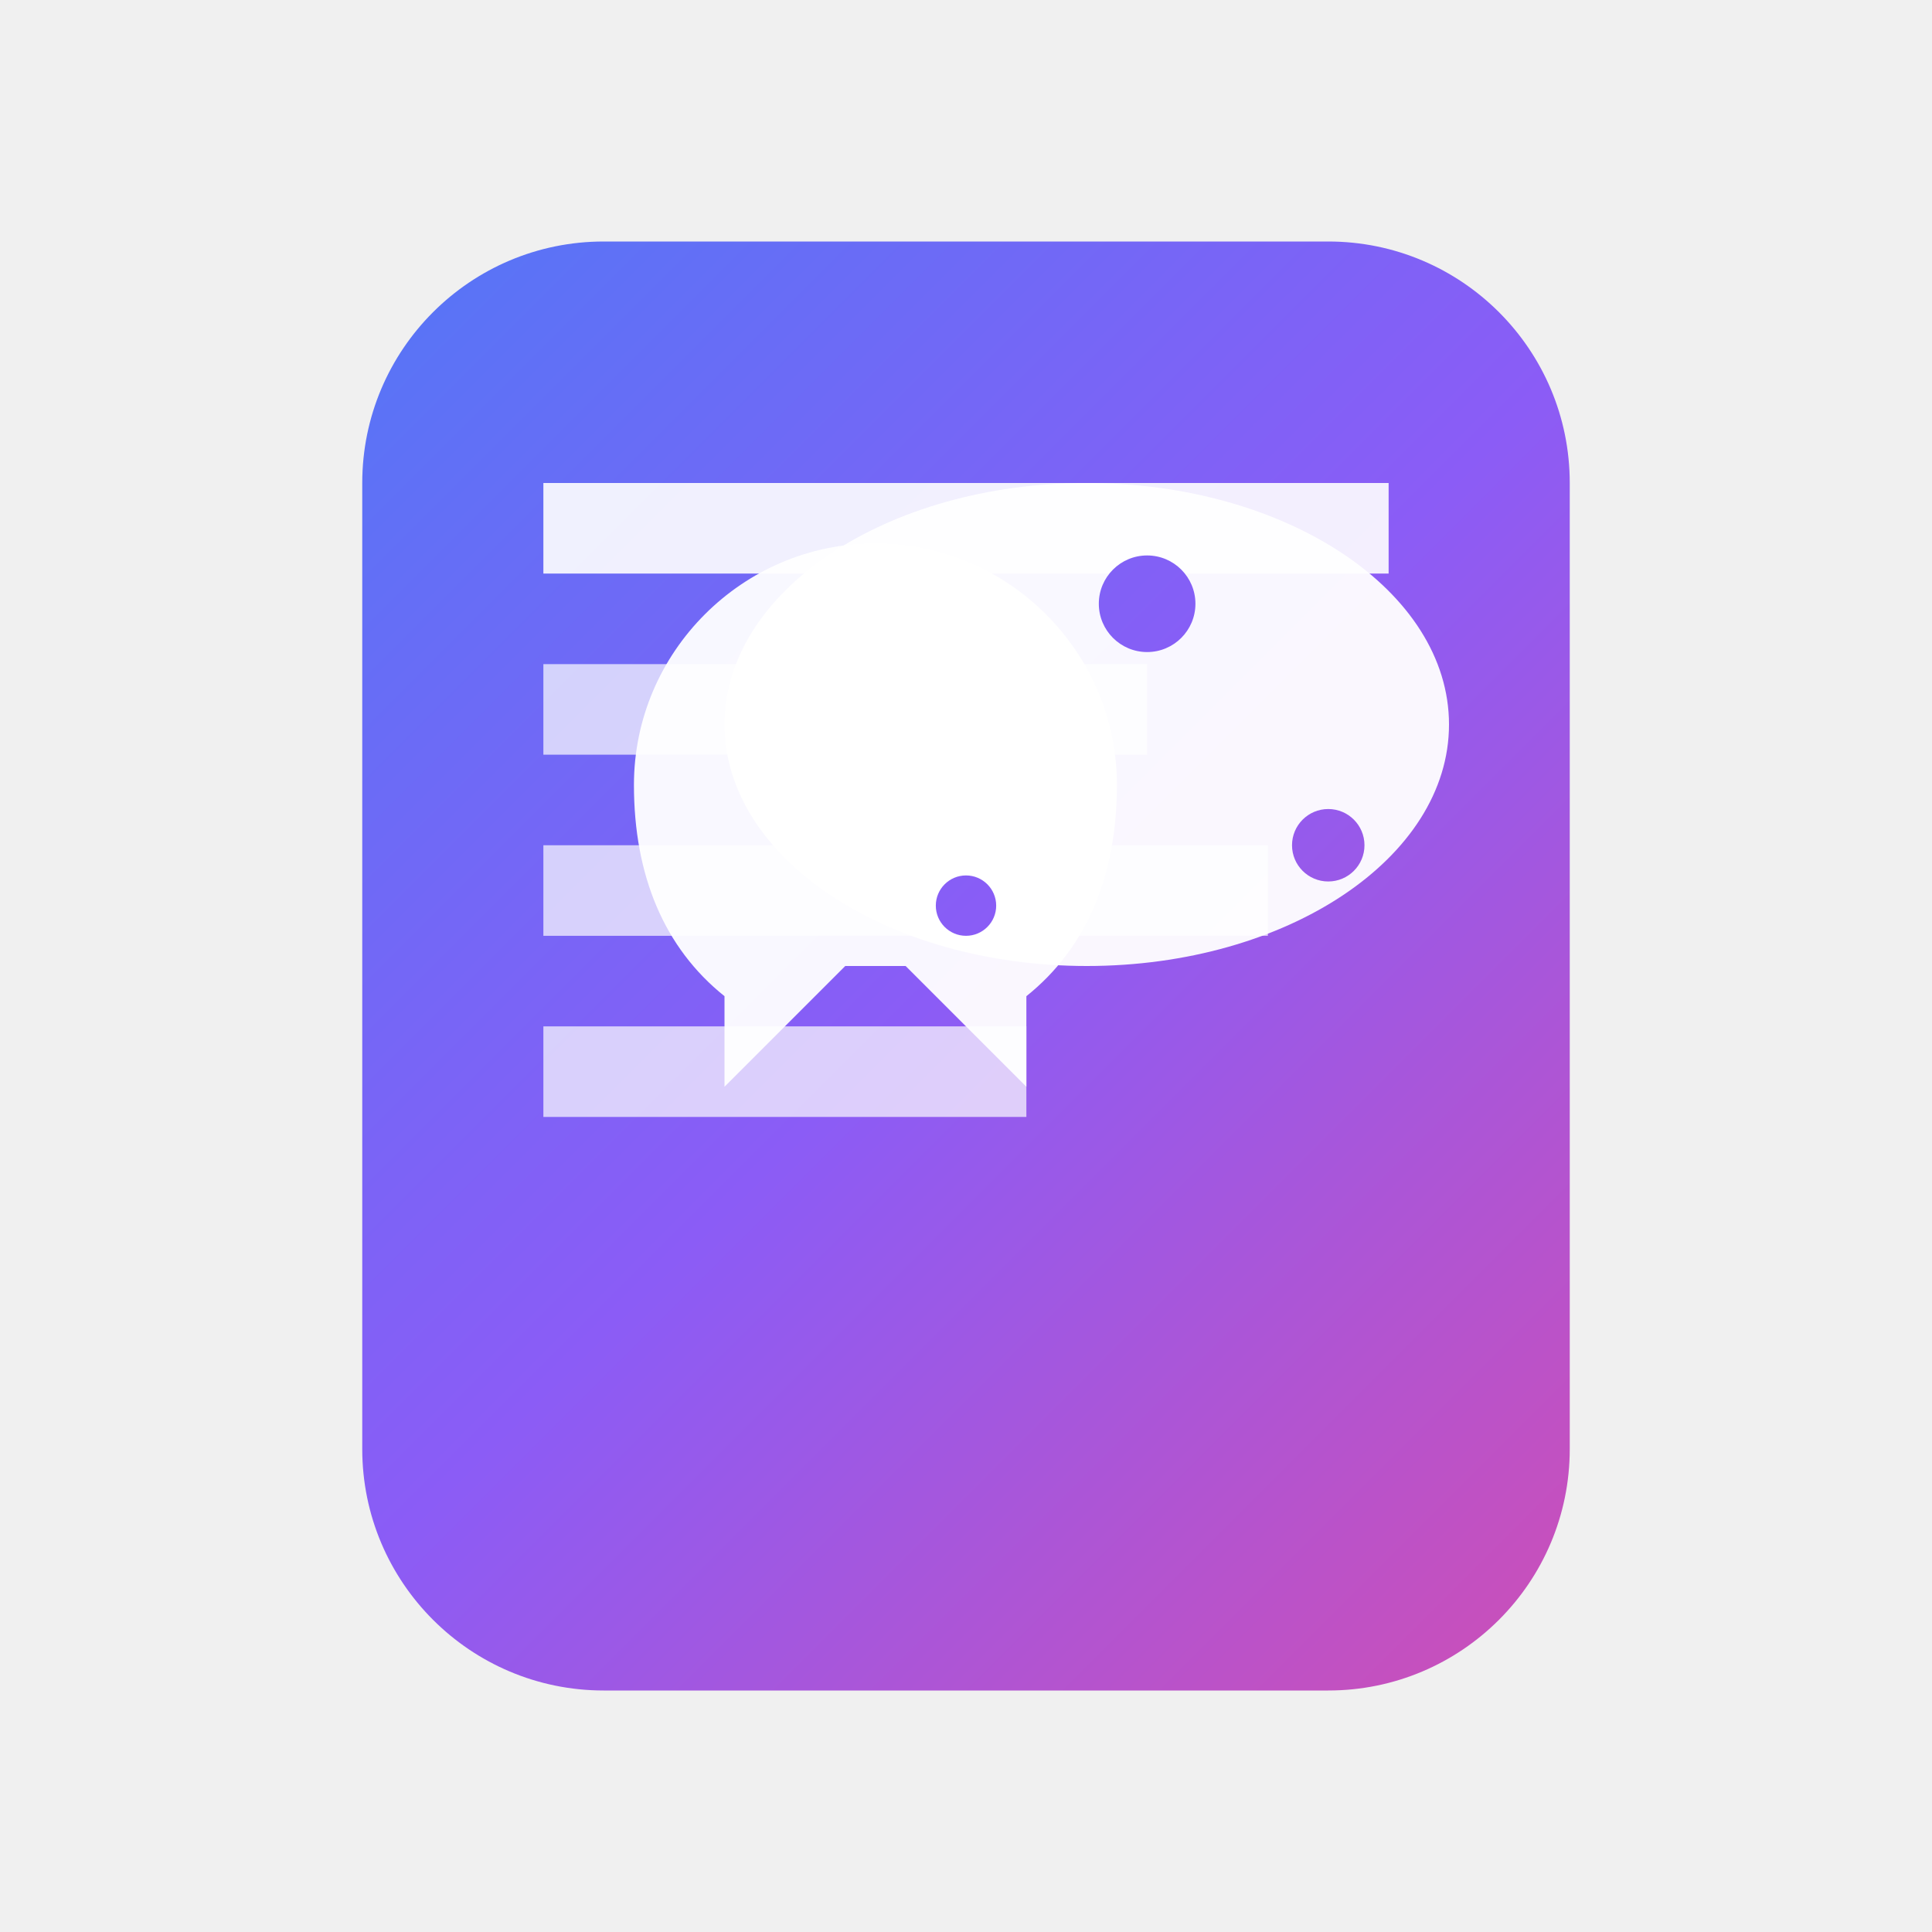
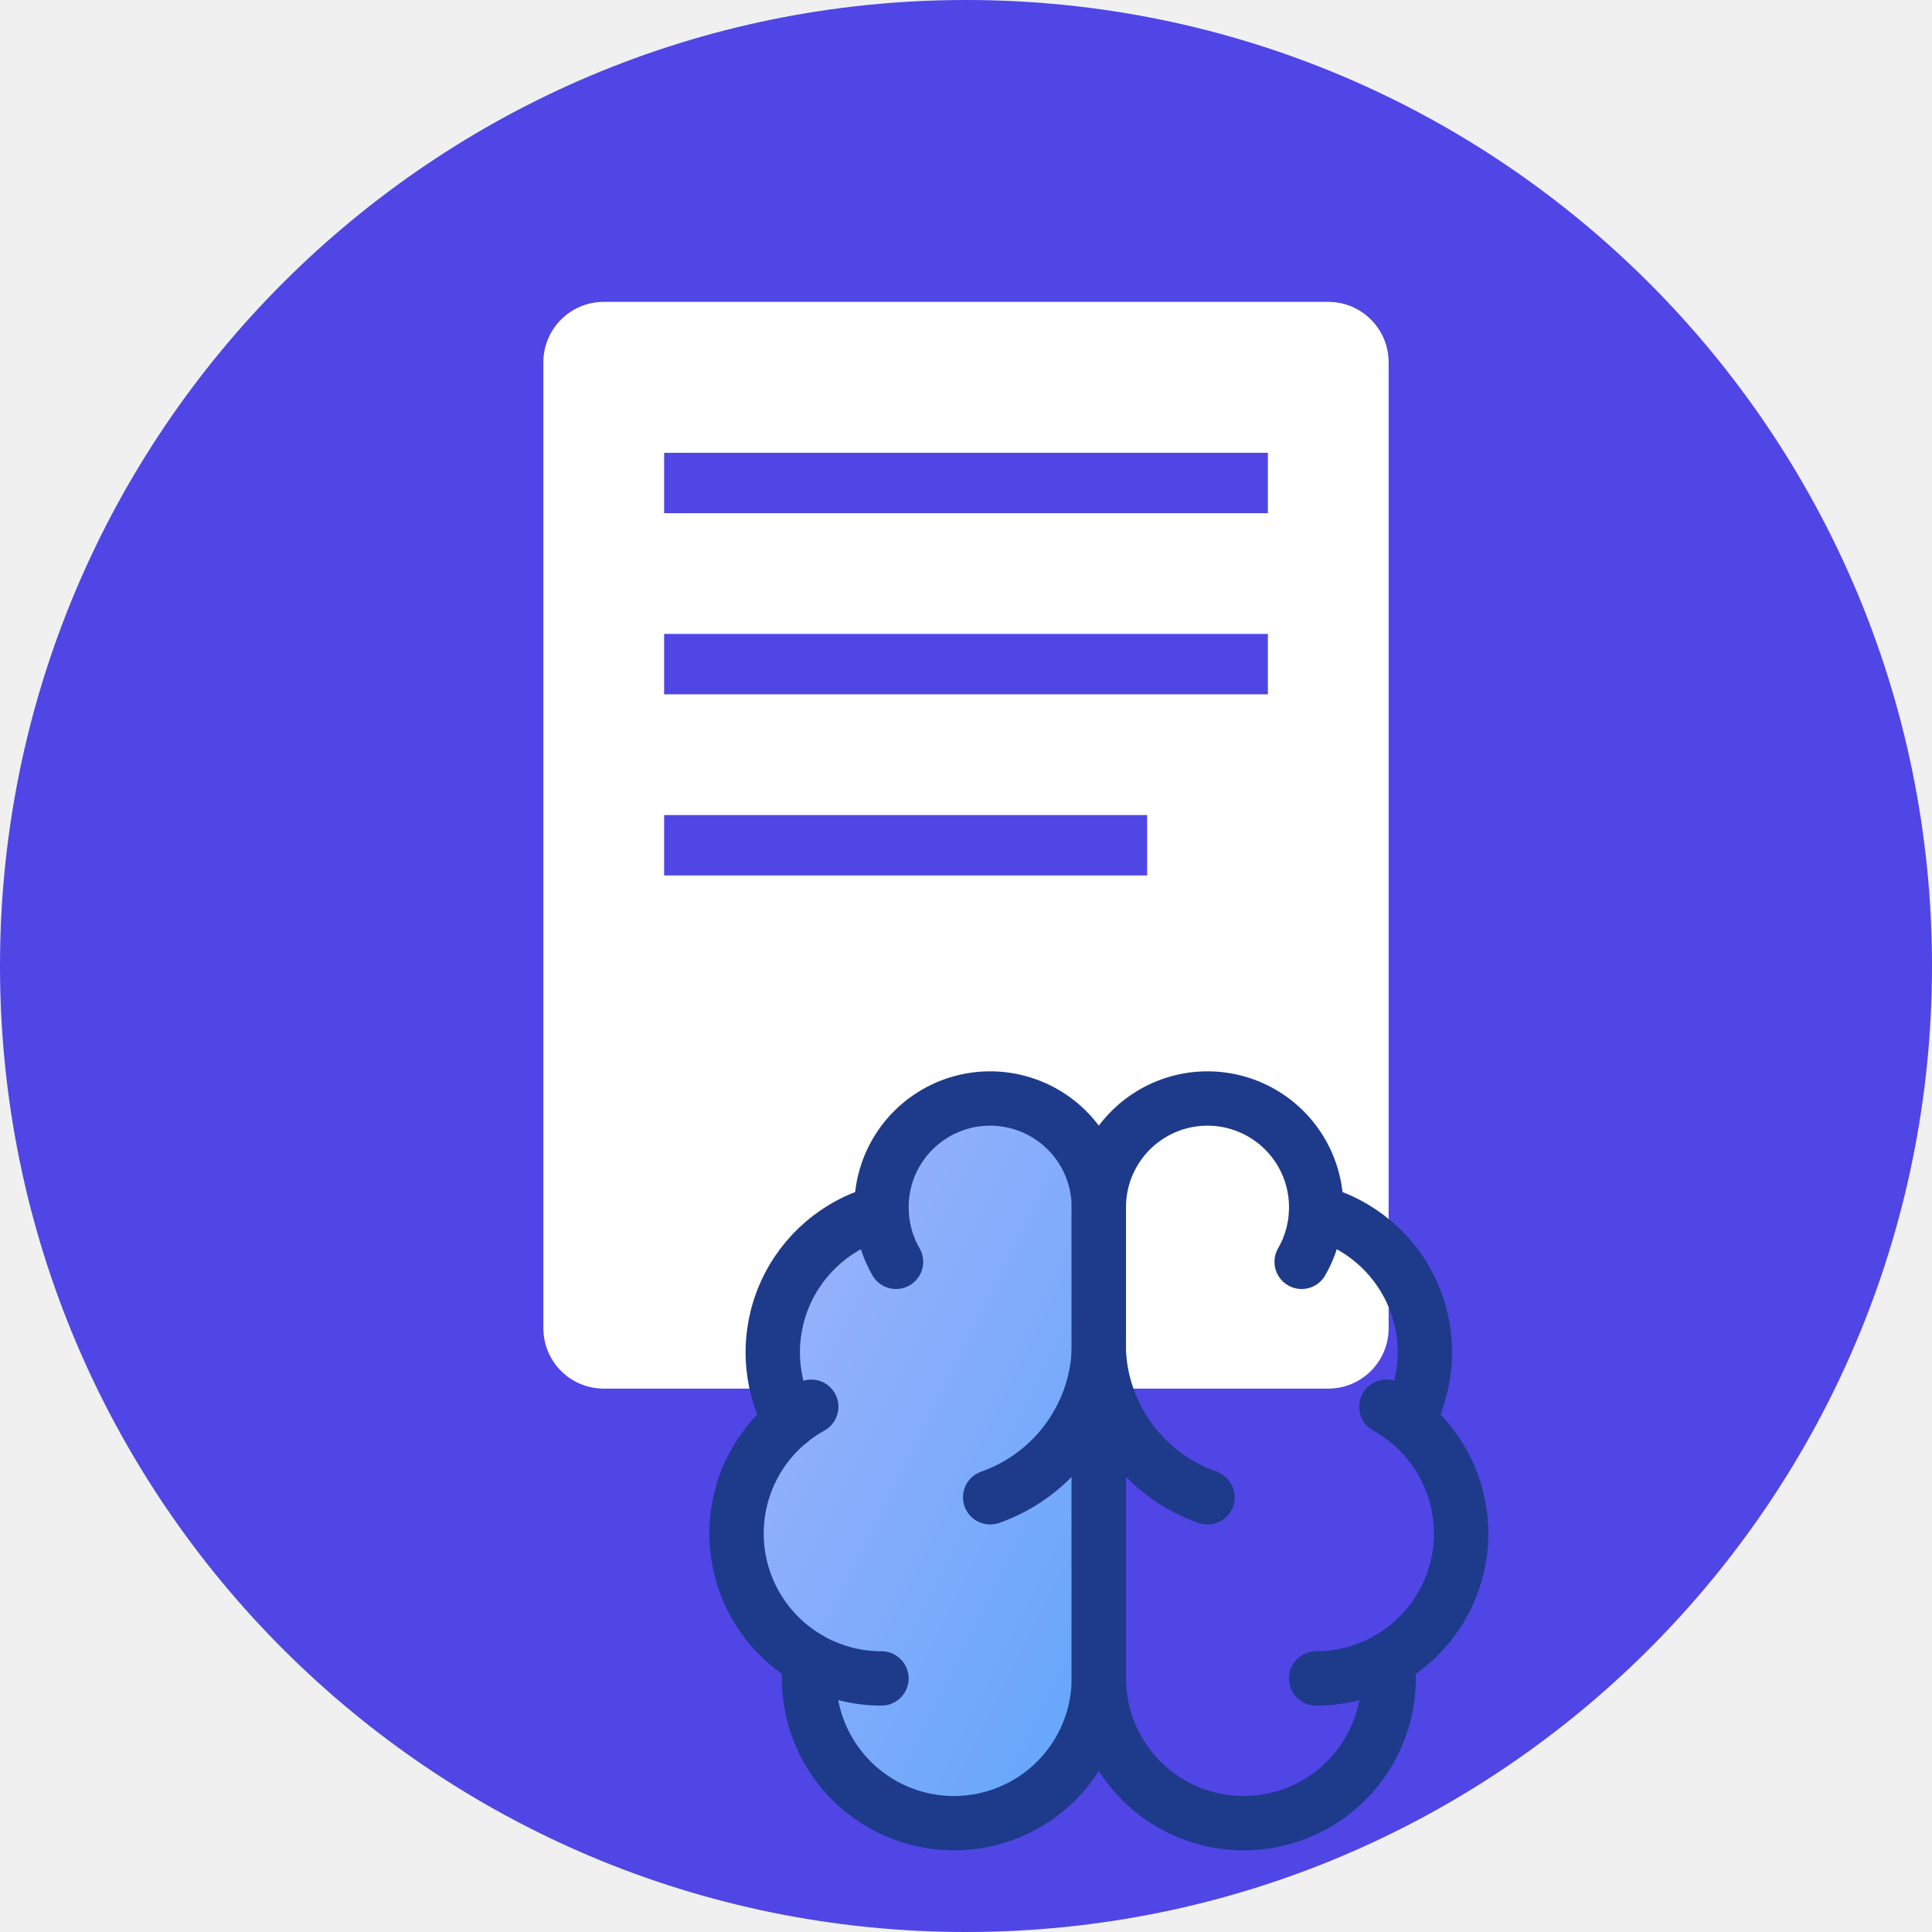
- <svg xmlns="http://www.w3.org/2000/svg" width="32" height="32" viewBox="0 0 32 32" fill="none">
-   <rect x="6" y="4" width="20" height="24" rx="4" fill="url(#gradient)" />
-   <rect x="9" y="8" width="14" height="1.5" fill="white" opacity="0.9" />
-   <rect x="9" y="11" width="10" height="1.5" fill="white" opacity="0.7" />
-   <rect x="9" y="14" width="12" height="1.5" fill="white" opacity="0.7" />
-   <rect x="9" y="17" width="8" height="1.5" fill="white" opacity="0.7" />
-   <ellipse cx="18" cy="12" rx="6" ry="4" fill="white" opacity="0.95" />
-   <path d="M14 16l-2 2v-1.5c-1-0.8-1.5-2-1.5-3.5 0-2.2 1.8-4 4-4s4 1.8 4 4c0 1.5-0.5 2.7-1.5 3.5v1.5l-2-2z" fill="white" opacity="0.95" />
-   <circle cx="19" cy="10" r="0.8" fill="url(#gradient)" />
-   <circle cx="22" cy="14" r="0.6" fill="url(#gradient)" />
-   <circle cx="16" cy="15" r="0.5" fill="url(#gradient)" />
+ <svg xmlns="http://www.w3.org/2000/svg" width="64" height="64" viewBox="0 0 64 64">
+   <circle cx="32" cy="32" r="32" fill="#4F46E5" />
+   <rect x="18" y="10" width="28" height="36" rx="2" fill="#FFFFFF" />
+   <line x1="22" y1="16" x2="42" y2="16" stroke="#4F46E5" stroke-width="2" />
+   <line x1="22" y1="22" x2="42" y2="22" stroke="#4F46E5" stroke-width="2" />
+   <line x1="22" y1="28" x2="38" y2="28" stroke="#4F46E5" stroke-width="2" />
  <defs>
-     <linearGradient id="gradient" x1="0" y1="0" x2="32" y2="32" gradientUnits="userSpaceOnUse">
-       <stop stop-color="#3B82F6" />
-       <stop offset="0.5" stop-color="#8B5CF6" />
-       <stop offset="1" stop-color="#EC4899" />
+     <linearGradient id="brainGradient" x1="0" y1="0" x2="1" y2="1">
+       <stop offset="0%" stop-color="#A5B4FC" />
+       <stop offset="100%" stop-color="#60A5FA" />
    </linearGradient>
  </defs>
+   <g transform="translate(22, 34) scale(1.2)">
+     <path d="M12 5a3 3 0 1 0-5.997.125 4 4 0 0 0-2.526 5.77 4 4 0 0 0 .556 6.588A4 4 0 1 0 12 18Z" fill="url(#brainGradient)" stroke="#1E3A8A" stroke-width="1.5" stroke-linecap="round" stroke-linejoin="round" />
+     <path d="M12 5a3 3 0 1 1 5.997.125 4 4 0 0 1 2.526 5.77 4 4 0 0 1-.556 6.588A4 4 0 1 1 12 18Z" fill="none" stroke="#1E3A8A" stroke-width="1.5" stroke-linecap="round" stroke-linejoin="round" />
+     <path d="M15 13a4.5 4.5 0 0 1-3-4 4.5 4.5 0 0 1-3 4" fill="none" stroke="#1E3A8A" stroke-width="1.5" stroke-linecap="round" stroke-linejoin="round" />
+     <path d="M17.599 6.5a3 3 0 0 0 .399-1.375" fill="none" stroke="#1E3A8A" stroke-width="1.5" stroke-linecap="round" stroke-linejoin="round" />
+     <path d="M6.003 5.125A3 3 0 0 0 6.401 6.5" fill="none" stroke="#1E3A8A" stroke-width="1.5" stroke-linecap="round" stroke-linejoin="round" />
+     <path d="M3.477 10.896a4 4 0 0 1 .585-.396" fill="none" stroke="#1E3A8A" stroke-width="1.5" stroke-linecap="round" stroke-linejoin="round" />
+     <path d="M19.938 10.5a4 4 0 0 1 .585.396" fill="none" stroke="#1E3A8A" stroke-width="1.5" stroke-linecap="round" stroke-linejoin="round" />
+     <path d="M6 18a4 4 0 0 1-1.967-.516" fill="none" stroke="#1E3A8A" stroke-width="1.5" stroke-linecap="round" stroke-linejoin="round" />
+     <path d="M19.967 17.484A4 4 0 0 1 18 18" fill="none" stroke="#1E3A8A" stroke-width="1.5" stroke-linecap="round" stroke-linejoin="round" />
+   </g>
</svg>
